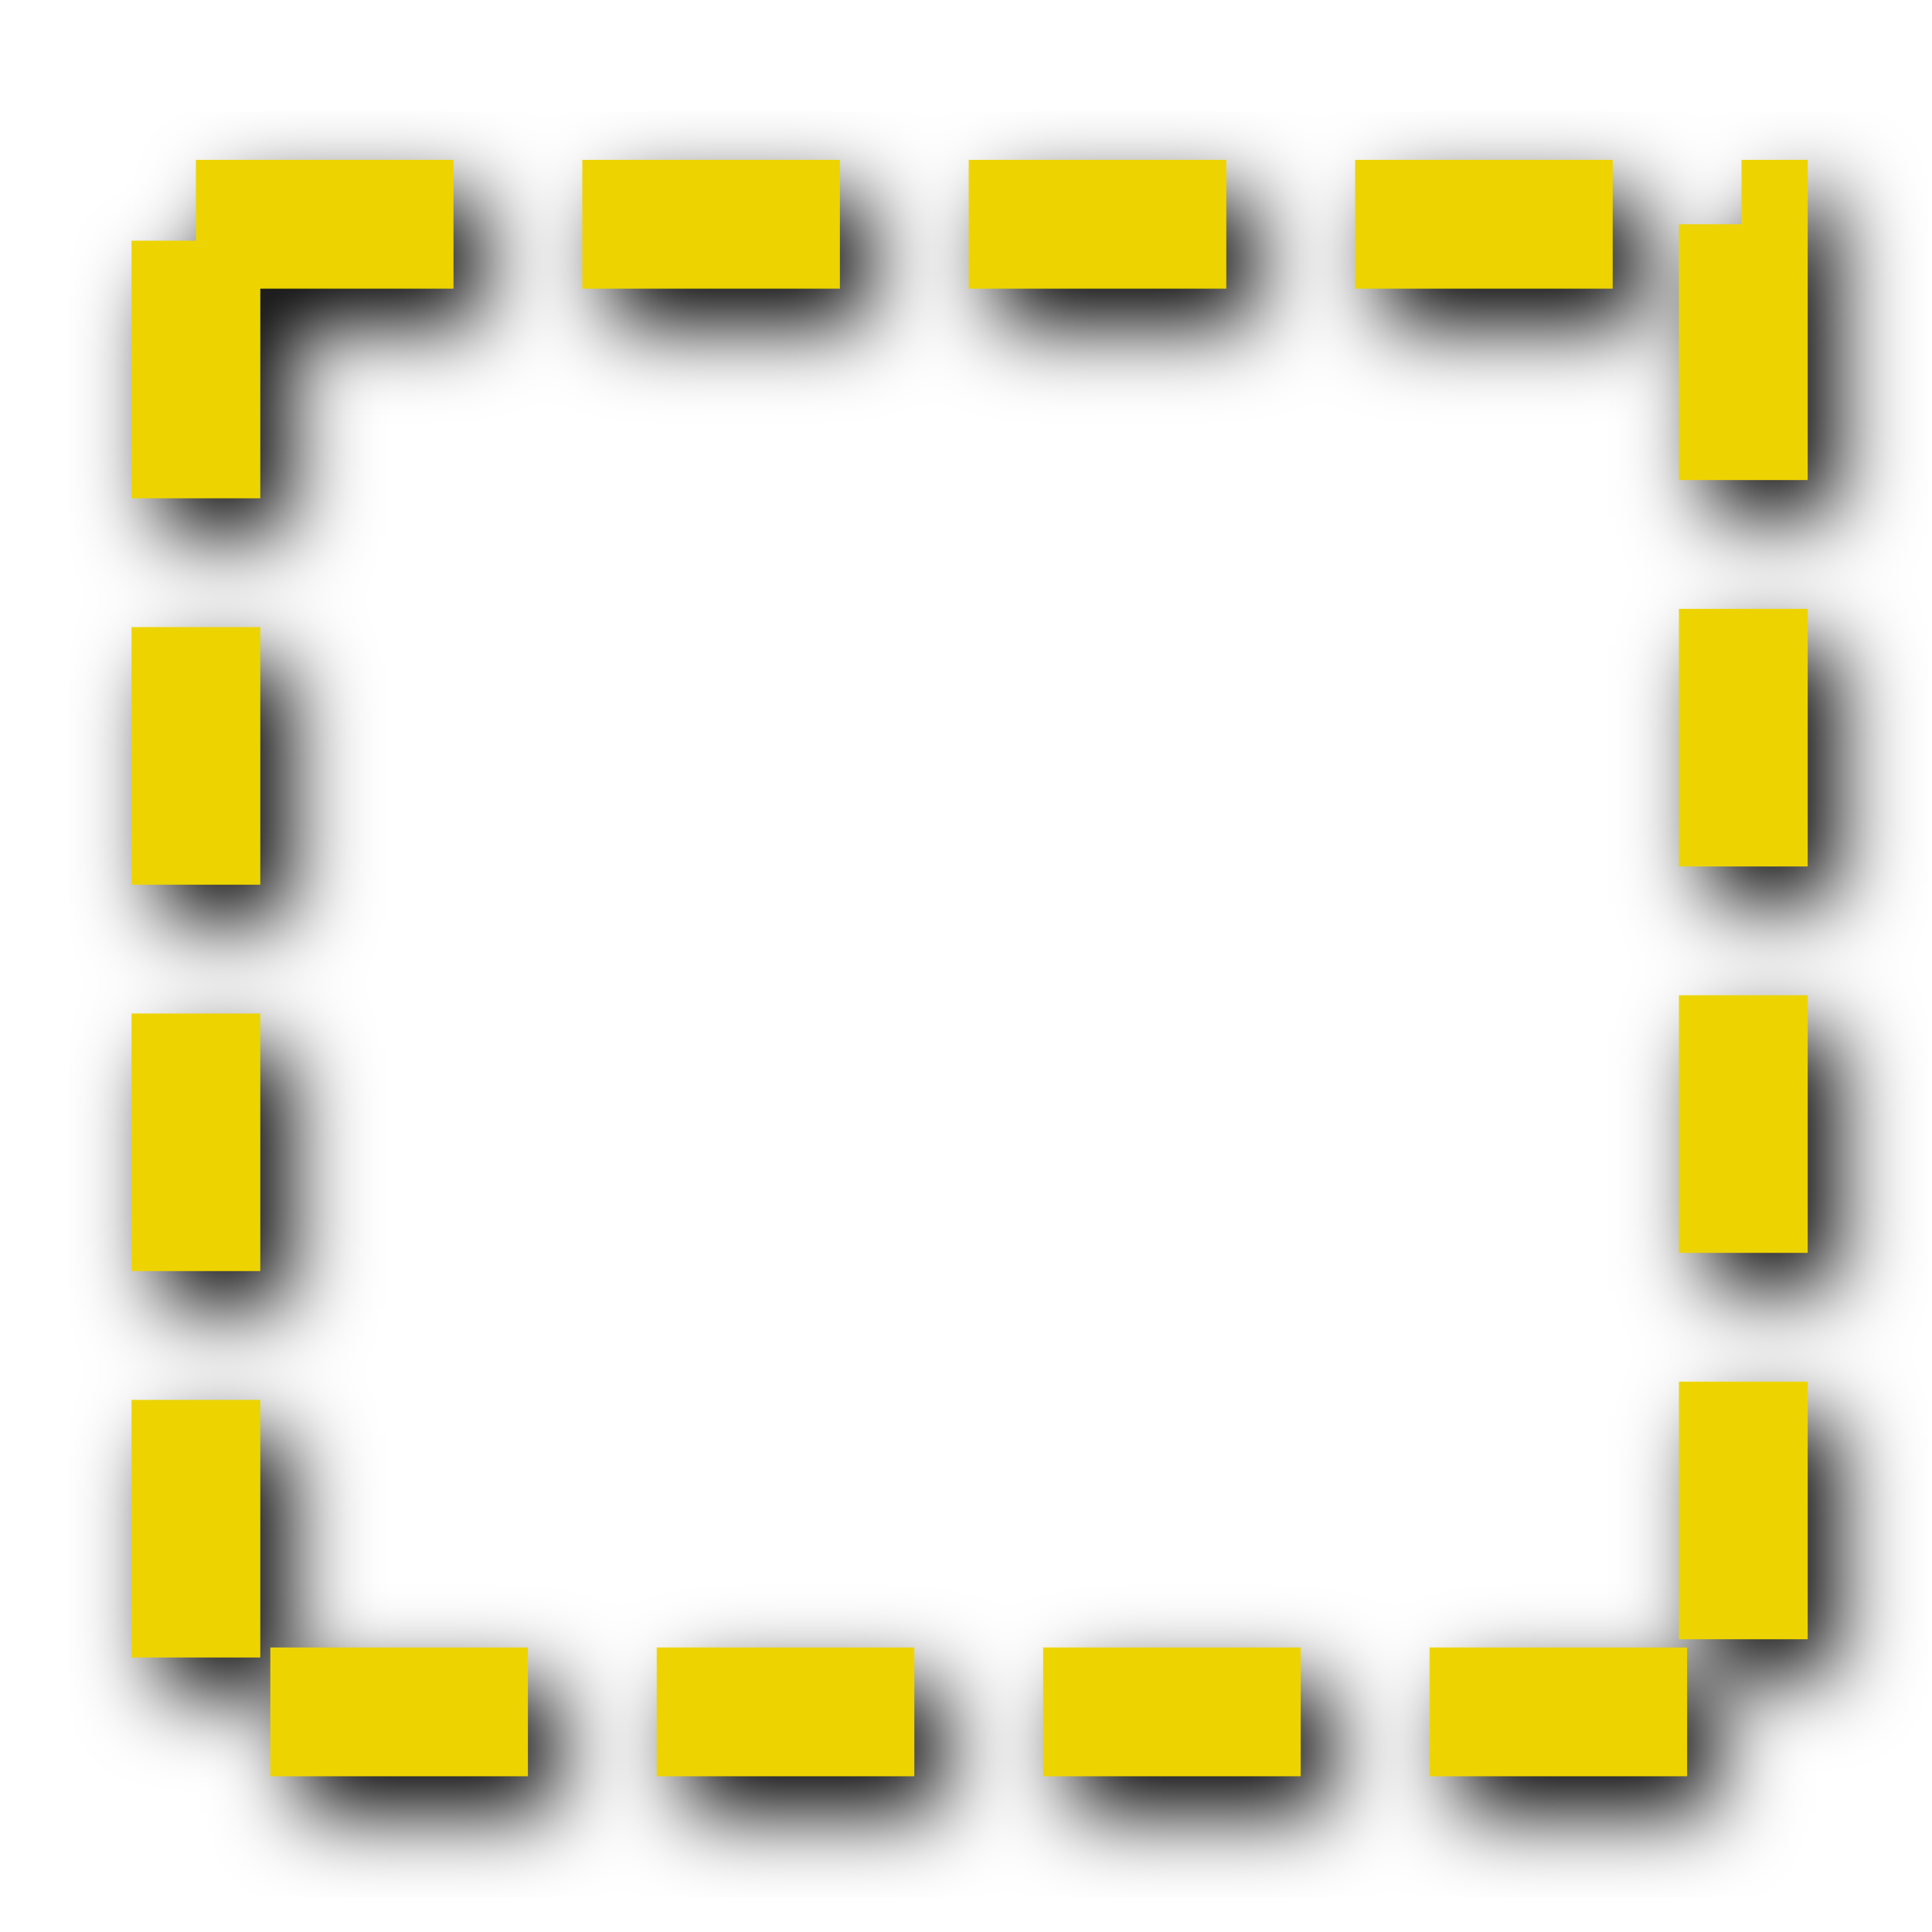
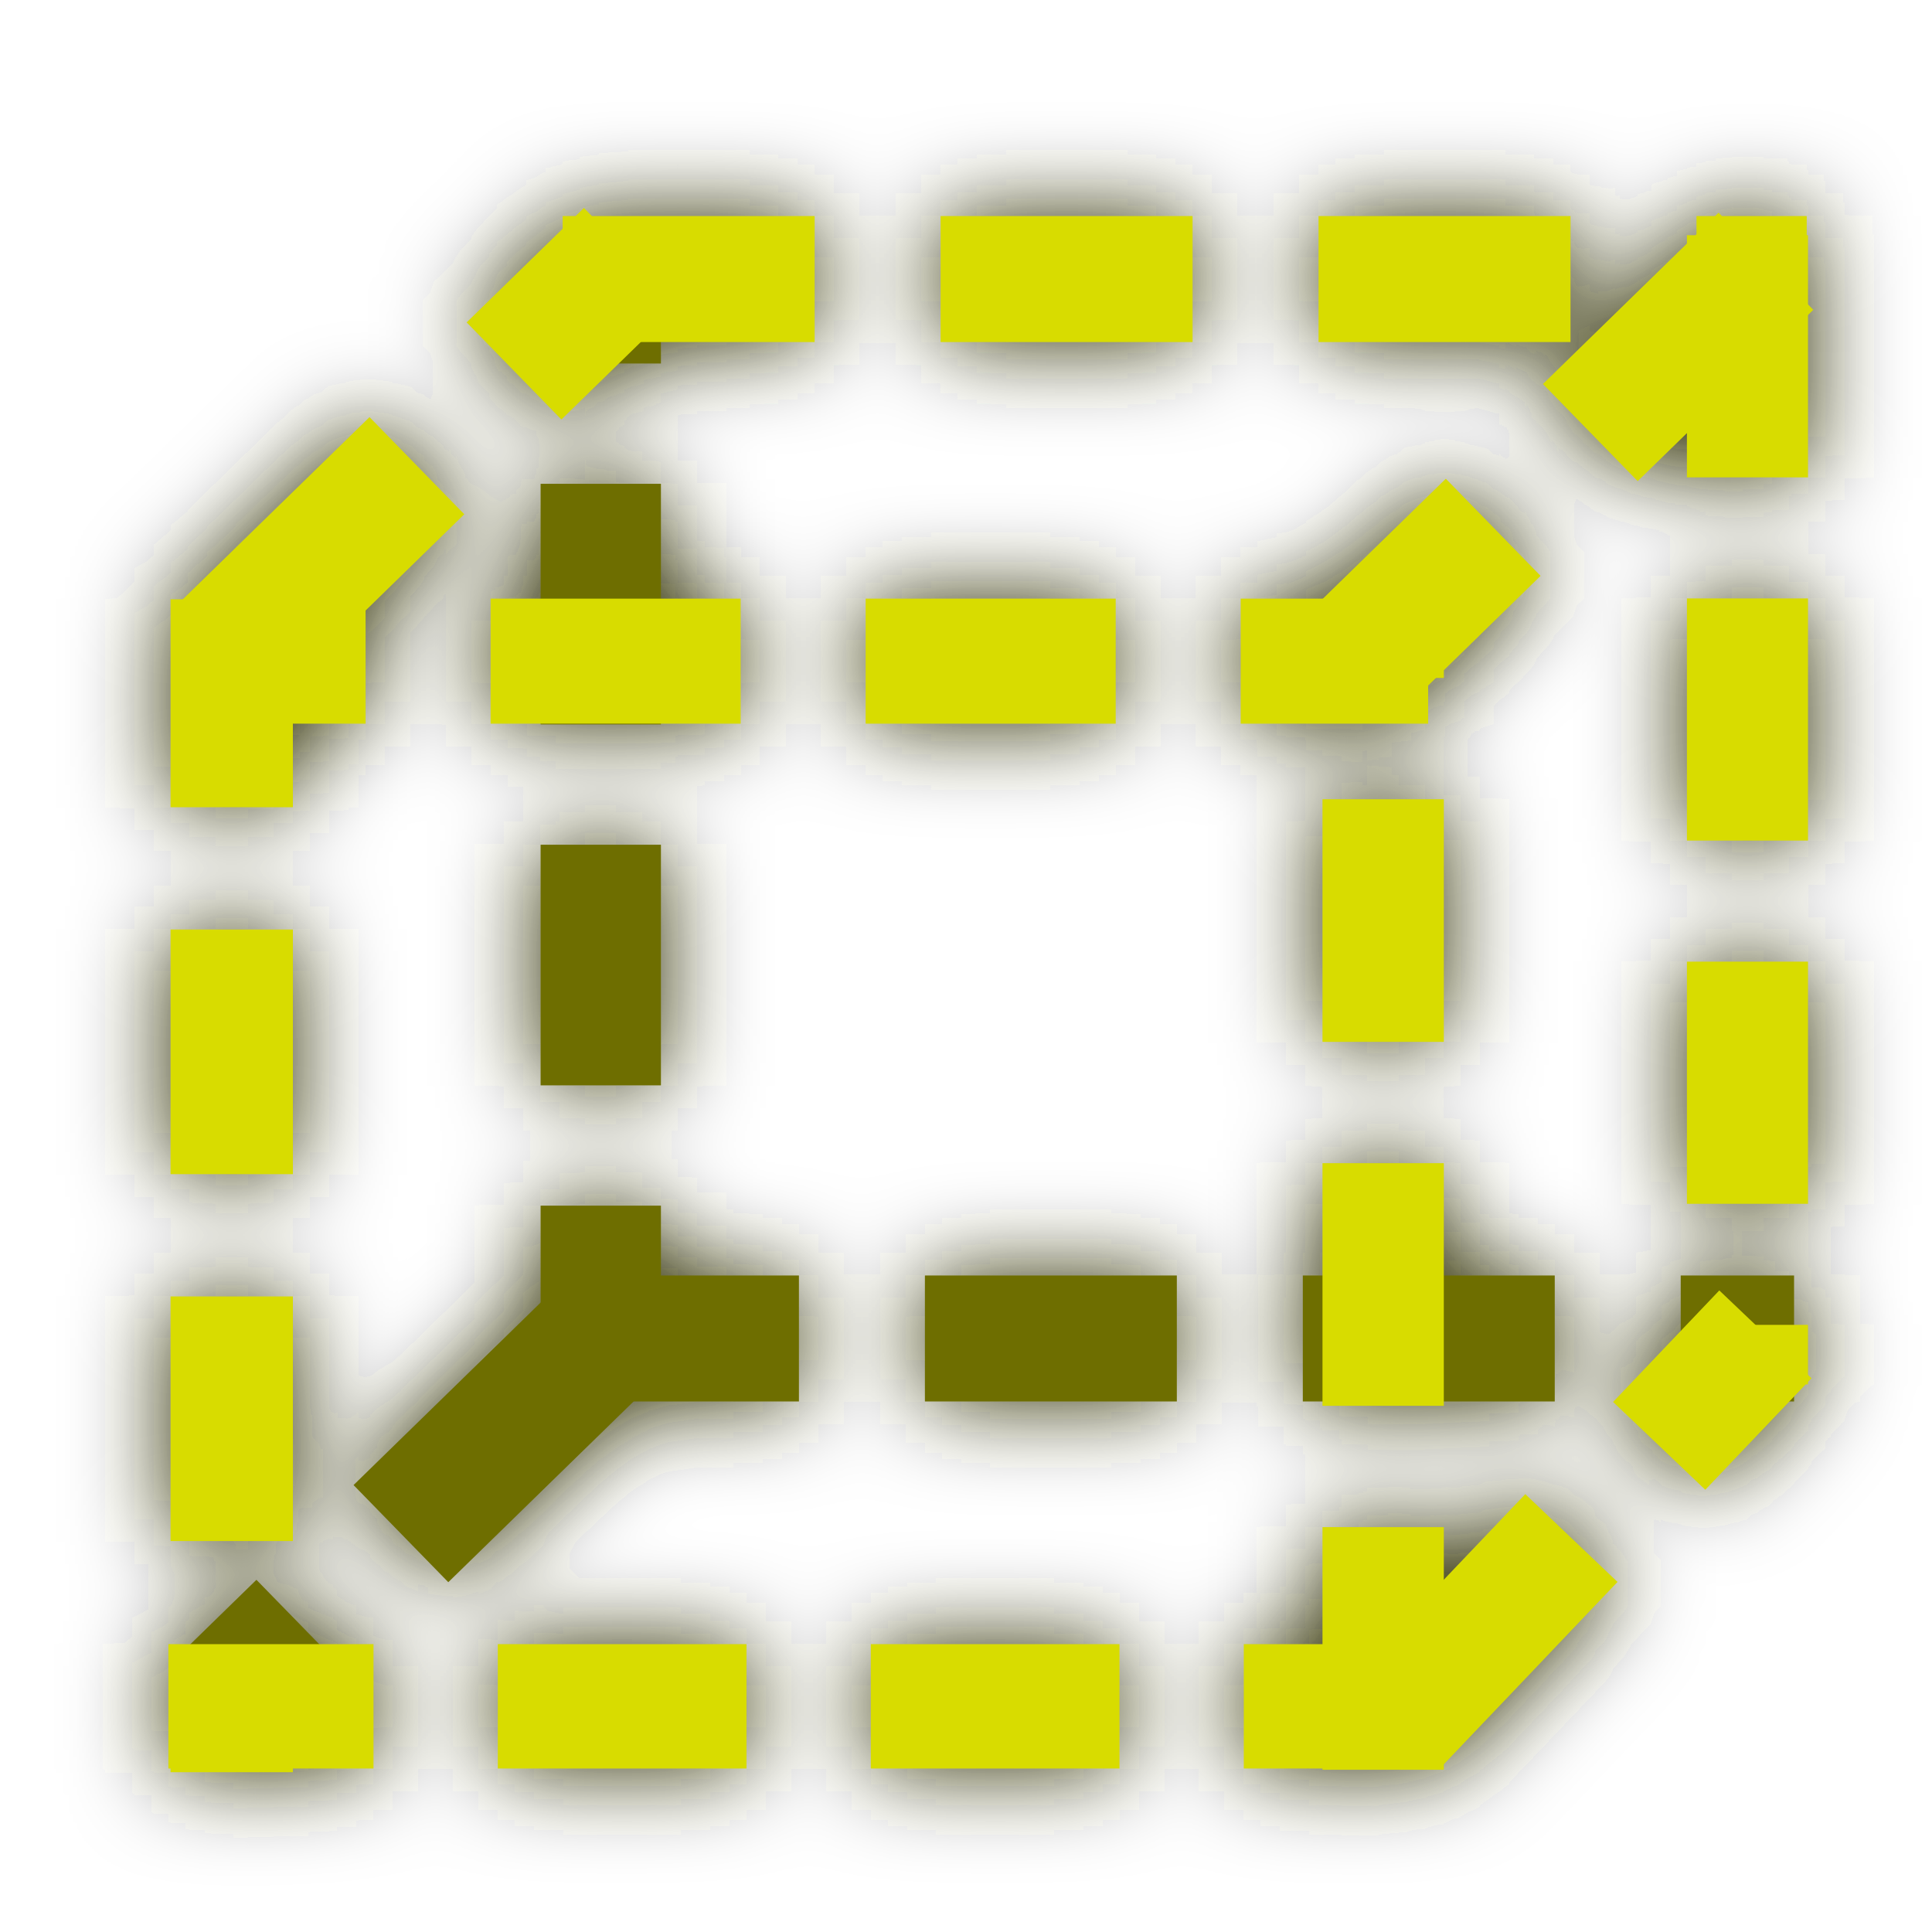
<svg xmlns="http://www.w3.org/2000/svg" width="48" height="48" id="svg2" version="1.0">
  <defs id="defs4">
-     <filter id="filter3217">
-       <feGaussianBlur stdDeviation="1.023" id="feGaussianBlur3219" />
+     <linearGradient id="linearGradient3170">
+       <stop style="stop-color:#73d216;stop-opacity:1;" offset="0" id="stop3172" />
+       <stop style="stop-color:#37640a;stop-opacity:1;" offset="1" id="stop3174" />
+     </linearGradient>
+     <linearGradient id="linearGradient3157">
+       <stop style="stop-color:#ef2929;stop-opacity:1;" offset="0" id="stop3159" />
+       <stop style="stop-color:#930b0b;stop-opacity:1;" offset="1" id="stop3161" />
+     </linearGradient>
+     <filter id="filter3561">
+       <feGaussianBlur stdDeviation="0.937" id="feGaussianBlur3563" />
+     </filter>
+     <filter id="filter4371">
+       <feGaussianBlur stdDeviation="1.183" id="feGaussianBlur4373" />
    </filter>
  </defs>
-   <g id="layer1">
-     <g id="g4610">
-       <rect y="6.465" x="5.581" height="36.959" width="38.445" id="rect3155" style="opacity:1;fill:none;fill-opacity:0.976;stroke:#000000;stroke-width:3.2;stroke-linecap:butt;stroke-linejoin:miter;stroke-miterlimit:4;stroke-dasharray:6.4, 3.2;stroke-dashoffset:0;stroke-opacity:1;filter:url(#filter3217)" />
-       <rect y="5.572" x="4.867" height="36.959" width="38.445" id="rect2383" style="opacity:1;fill:none;fill-opacity:0.976;stroke:#edd400;stroke-width:3.2;stroke-linecap:butt;stroke-linejoin:miter;stroke-miterlimit:4;stroke-dasharray:6.4, 3.2;stroke-dashoffset:0;stroke-opacity:1" />
+   <g id="layer3" style="display:none;opacity:0.88">
+     <path id="path3536" style="fill:#2e3436;fill-rule:evenodd;stroke:#2e3436;stroke-width:4;stroke-linecap:butt;stroke-linejoin:miter;stroke-miterlimit:4;stroke-dasharray:none;stroke-opacity:1;filter:url(#filter3561)" d="m 7.933,3.769 0,42.553 m -4.483,-36.113 42.553,0 m -3.706,-6.89 0,42.553 m 3.893,-4.43 -42.553,0" />
+   </g>
+   <g id="layer2" style="display:inline">
+     <g id="g4307">
+       <g id="g4249" style="stroke:#2e2f00;stroke-opacity:1;filter:url(#filter4371)">
+         <path id="path4225" d="m 5.757,14.89 0,29.14" style="fill:none;fill-rule:evenodd;stroke:#2e2f00;stroke-width:3.039;stroke-linecap:butt;stroke-linejoin:miter;stroke-miterlimit:4;stroke-dasharray:6.077, 3.039;stroke-opacity:1;stroke-dashoffset:10.028" />
+         <path id="path4227" d="m 14.926,6.341 0,28.196" style="fill:none;fill-rule:evenodd;stroke:#2e2f00;stroke-width:2.989;stroke-linecap:butt;stroke-linejoin:miter;stroke-miterlimit:4;stroke-dasharray:5.978, 2.989;stroke-opacity:1;stroke-dashoffset:3.288" />
+         <path style="fill:none;fill-rule:evenodd;stroke:#2e2f00;stroke-width:3.13;stroke-linecap:butt;stroke-linejoin:miter;stroke-miterlimit:4;stroke-dasharray:6.259, 3.13;stroke-opacity:1;stroke-dashoffset:3.443" d="m 44.573,33.254 -30.908,0" id="path4229" />
+         <path style="fill:none;fill-rule:evenodd;stroke:#2e2f00;stroke-width:3.008;stroke-linecap:butt;stroke-linejoin:miter;stroke-miterlimit:4;stroke-dasharray:6.016, 3.008;stroke-opacity:1;stroke-dashoffset:0" d="m 43.415,5.844 0,28.55" id="path4231" />
+         <path id="path4233" d="M 33.72,16.396 43.874,6.491" style="display:inline;fill:none;fill-rule:evenodd;stroke:#2e2f00;stroke-width:3.371;stroke-linecap:butt;stroke-linejoin:miter;stroke-miterlimit:4;stroke-dasharray:6.742, 3.371;stroke-opacity:1;stroke-dashoffset:12.136" />
+         <path id="path4235" d="m 13.979,6.933 30.908,0" style="fill:none;fill-rule:evenodd;stroke:#2e2f00;stroke-width:3.13;stroke-linecap:butt;stroke-linejoin:miter;stroke-miterlimit:4;stroke-dasharray:6.26, 3.13;stroke-opacity:1;stroke-dashoffset:0" />
+         <path style="fill:none;fill-rule:evenodd;stroke:#2e2f00;stroke-width:3.014;stroke-linecap:butt;stroke-linejoin:miter;stroke-miterlimit:4;stroke-dasharray:6.028, 3.014;stroke-opacity:1;stroke-dashoffset:4.521" d="m 34.364,15.336 0,28.668" id="path4237" />
+         <path id="path4239" d="M 5.376,42.575 15.53,32.67" style="display:inline;fill:#cc0000;fill-rule:evenodd;stroke:#2e2f00;stroke-width:3.371;stroke-linecap:butt;stroke-linejoin:miter;stroke-miterlimit:4;stroke-dasharray:6.742, 3.371;stroke-opacity:1;stroke-dashoffset:3.708" />
+         <path id="path4241" d="M 5.532,16.278 15.685,6.373" style="display:inline;fill:none;fill-rule:evenodd;stroke:#2e2f00;stroke-width:3.371;stroke-linecap:butt;stroke-linejoin:miter;stroke-miterlimit:4;stroke-dasharray:6.742, 3.371;stroke-opacity:1;stroke-dashoffset:0" />
+         <path id="path4243" d="m 5.045,16.426 30.437,0" style="fill:none;fill-rule:evenodd;stroke:#2e2f00;stroke-width:3.106;stroke-linecap:butt;stroke-linejoin:miter;stroke-miterlimit:4;stroke-dasharray:6.212, 3.106;stroke-opacity:1;stroke-dashoffset:2.174" />
+         <path id="path4245" d="m 34.678,42.793 9.183,-9.642" style="fill:none;stroke:#2e2f00;stroke-width:3.163;stroke-linecap:butt;stroke-linejoin:miter;stroke-miterlimit:4;stroke-opacity:1;stroke-dasharray:6.326, 3.163;display:inline;stroke-dashoffset:0" />
+         <path style="fill:none;stroke:#2e2f00;stroke-width:3.089;stroke-linecap:butt;stroke-linejoin:miter;stroke-miterlimit:4;stroke-opacity:1;stroke-dasharray:6.178, 3.089;stroke-dashoffset:2.78" d="m 34.3,42.393 -30.116,0" id="path4247" />
+       </g>
+       <path id="path3166-0" d="m 5.757,14.89 0,29.14" style="fill:none;fill-rule:evenodd;stroke:#d8dc00;stroke-width:3.039;stroke-linecap:butt;stroke-linejoin:miter;stroke-miterlimit:4;stroke-dasharray:6.077,3.039;stroke-opacity:1;stroke-dashoffset:10.028" />
+       <path id="path3166" d="m 14.926,6.341 0,28.196" style="fill:none;fill-rule:evenodd;stroke:#6e6e00;stroke-width:2.989;stroke-linecap:butt;stroke-linejoin:miter;stroke-miterlimit:4;stroke-dasharray:5.978, 2.989;stroke-opacity:1;stroke-dashoffset:3.288" />
+       <path style="fill:none;fill-rule:evenodd;stroke:#6e6e00;stroke-width:3.13;stroke-linecap:butt;stroke-linejoin:miter;stroke-miterlimit:4;stroke-dasharray:6.259, 3.13;stroke-opacity:1;stroke-dashoffset:3.443" d="m 44.573,33.254 -30.908,0" id="path3182" />
+       <path style="fill:none;fill-rule:evenodd;stroke:#d8dc00;stroke-width:3.008;stroke-linecap:butt;stroke-linejoin:miter;stroke-miterlimit:4;stroke-dasharray:6.016,3.008;stroke-opacity:1;stroke-dashoffset:0" d="m 43.415,5.844 0,28.55" id="path3180" />
+       <path id="path3168-3-9" d="M 33.72,16.396 43.874,6.491" style="display:inline;fill:none;fill-rule:evenodd;stroke:#d8dc00;stroke-width:3.371;stroke-linecap:butt;stroke-linejoin:miter;stroke-miterlimit:4;stroke-dasharray:6.742,3.371;stroke-opacity:1;stroke-dashoffset:12.136" />
+       <path id="path3168" d="m 13.979,6.933 30.908,0" style="fill:none;fill-rule:evenodd;stroke:#d8dc00;stroke-width:3.13;stroke-linecap:butt;stroke-linejoin:miter;stroke-miterlimit:4;stroke-dasharray:6.26,3.13;stroke-opacity:1;stroke-dashoffset:0" />
+       <path style="fill:none;fill-rule:evenodd;stroke:#d8dc00;stroke-width:3.014;stroke-linecap:butt;stroke-linejoin:miter;stroke-miterlimit:4;stroke-dasharray:6.028,3.014;stroke-opacity:1;stroke-dashoffset:4.521" d="m 34.364,15.336 0,28.668" id="path3180-8" />
+       <path id="path3168-3-9-2-1-5" d="M 5.376,42.575 15.53,32.67" style="display:inline;fill:#cc0000;fill-rule:evenodd;stroke:#6e6e00;stroke-width:3.371;stroke-linecap:butt;stroke-linejoin:miter;stroke-miterlimit:4;stroke-dasharray:6.742, 3.371;stroke-opacity:1;stroke-dashoffset:3.708" />
+       <path id="path3168-3-9-2-3" d="M 5.532,16.278 15.685,6.373" style="display:inline;fill:none;fill-rule:evenodd;stroke:#d8dc00;stroke-width:3.371;stroke-linecap:butt;stroke-linejoin:miter;stroke-miterlimit:4;stroke-dasharray:6.742,3.371;stroke-opacity:1;stroke-dashoffset:0" />
+       <path id="path3168-3" d="m 5.045,16.426 30.437,0" style="fill:none;fill-rule:evenodd;stroke:#d8dc00;stroke-width:3.106;stroke-linecap:butt;stroke-linejoin:miter;stroke-miterlimit:4;stroke-dasharray:6.212,3.106;stroke-opacity:1;stroke-dashoffset:2.174" />
+       <path id="path3168-3-9-2-1" d="m 34.678,42.793 9.183,-9.642" style="fill:none;stroke:#d8dc00;stroke-width:3.163;stroke-linecap:butt;stroke-linejoin:miter;stroke-miterlimit:4;stroke-opacity:1;stroke-dasharray:6.326,3.163;display:inline;stroke-dashoffset:0" />
+       <path style="fill:none;stroke:#d8dc00;stroke-width:3.089;stroke-linecap:butt;stroke-linejoin:miter;stroke-miterlimit:4;stroke-opacity:1;stroke-dasharray:6.178,3.089;stroke-dashoffset:2.78" d="m 34.3,42.393 -30.116,0" id="path3182-4" />
    </g>
  </g>
</svg>
